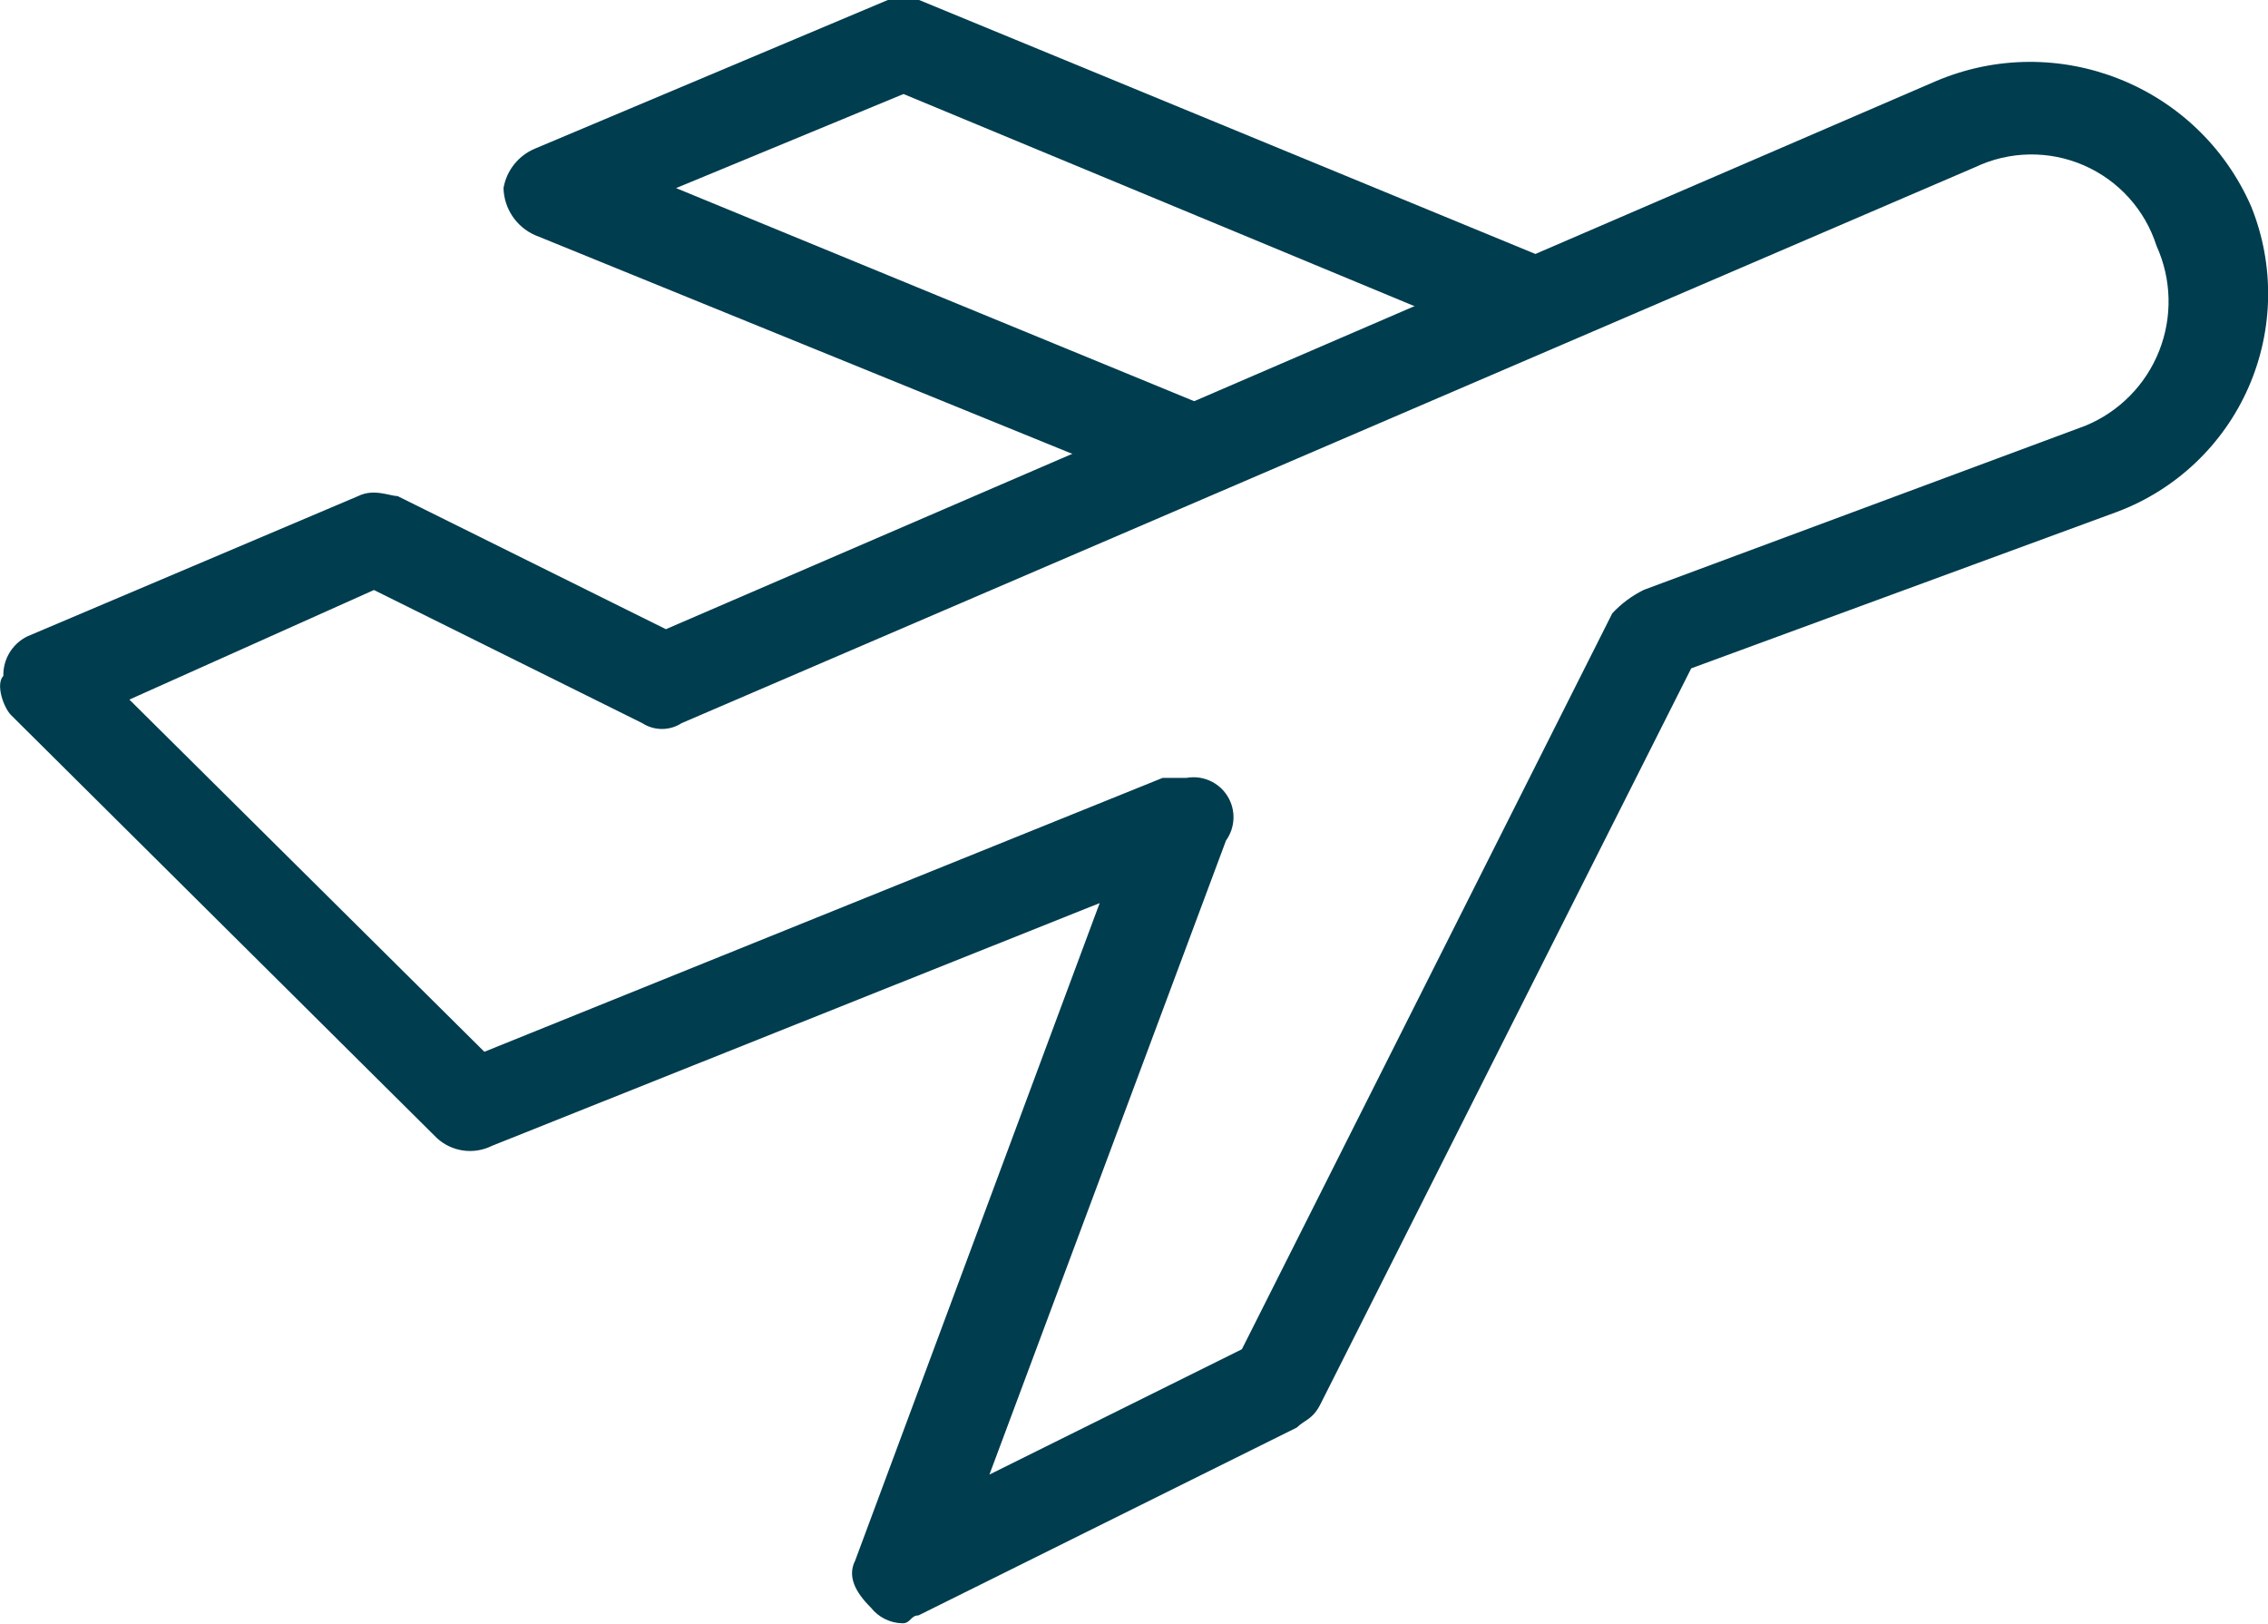
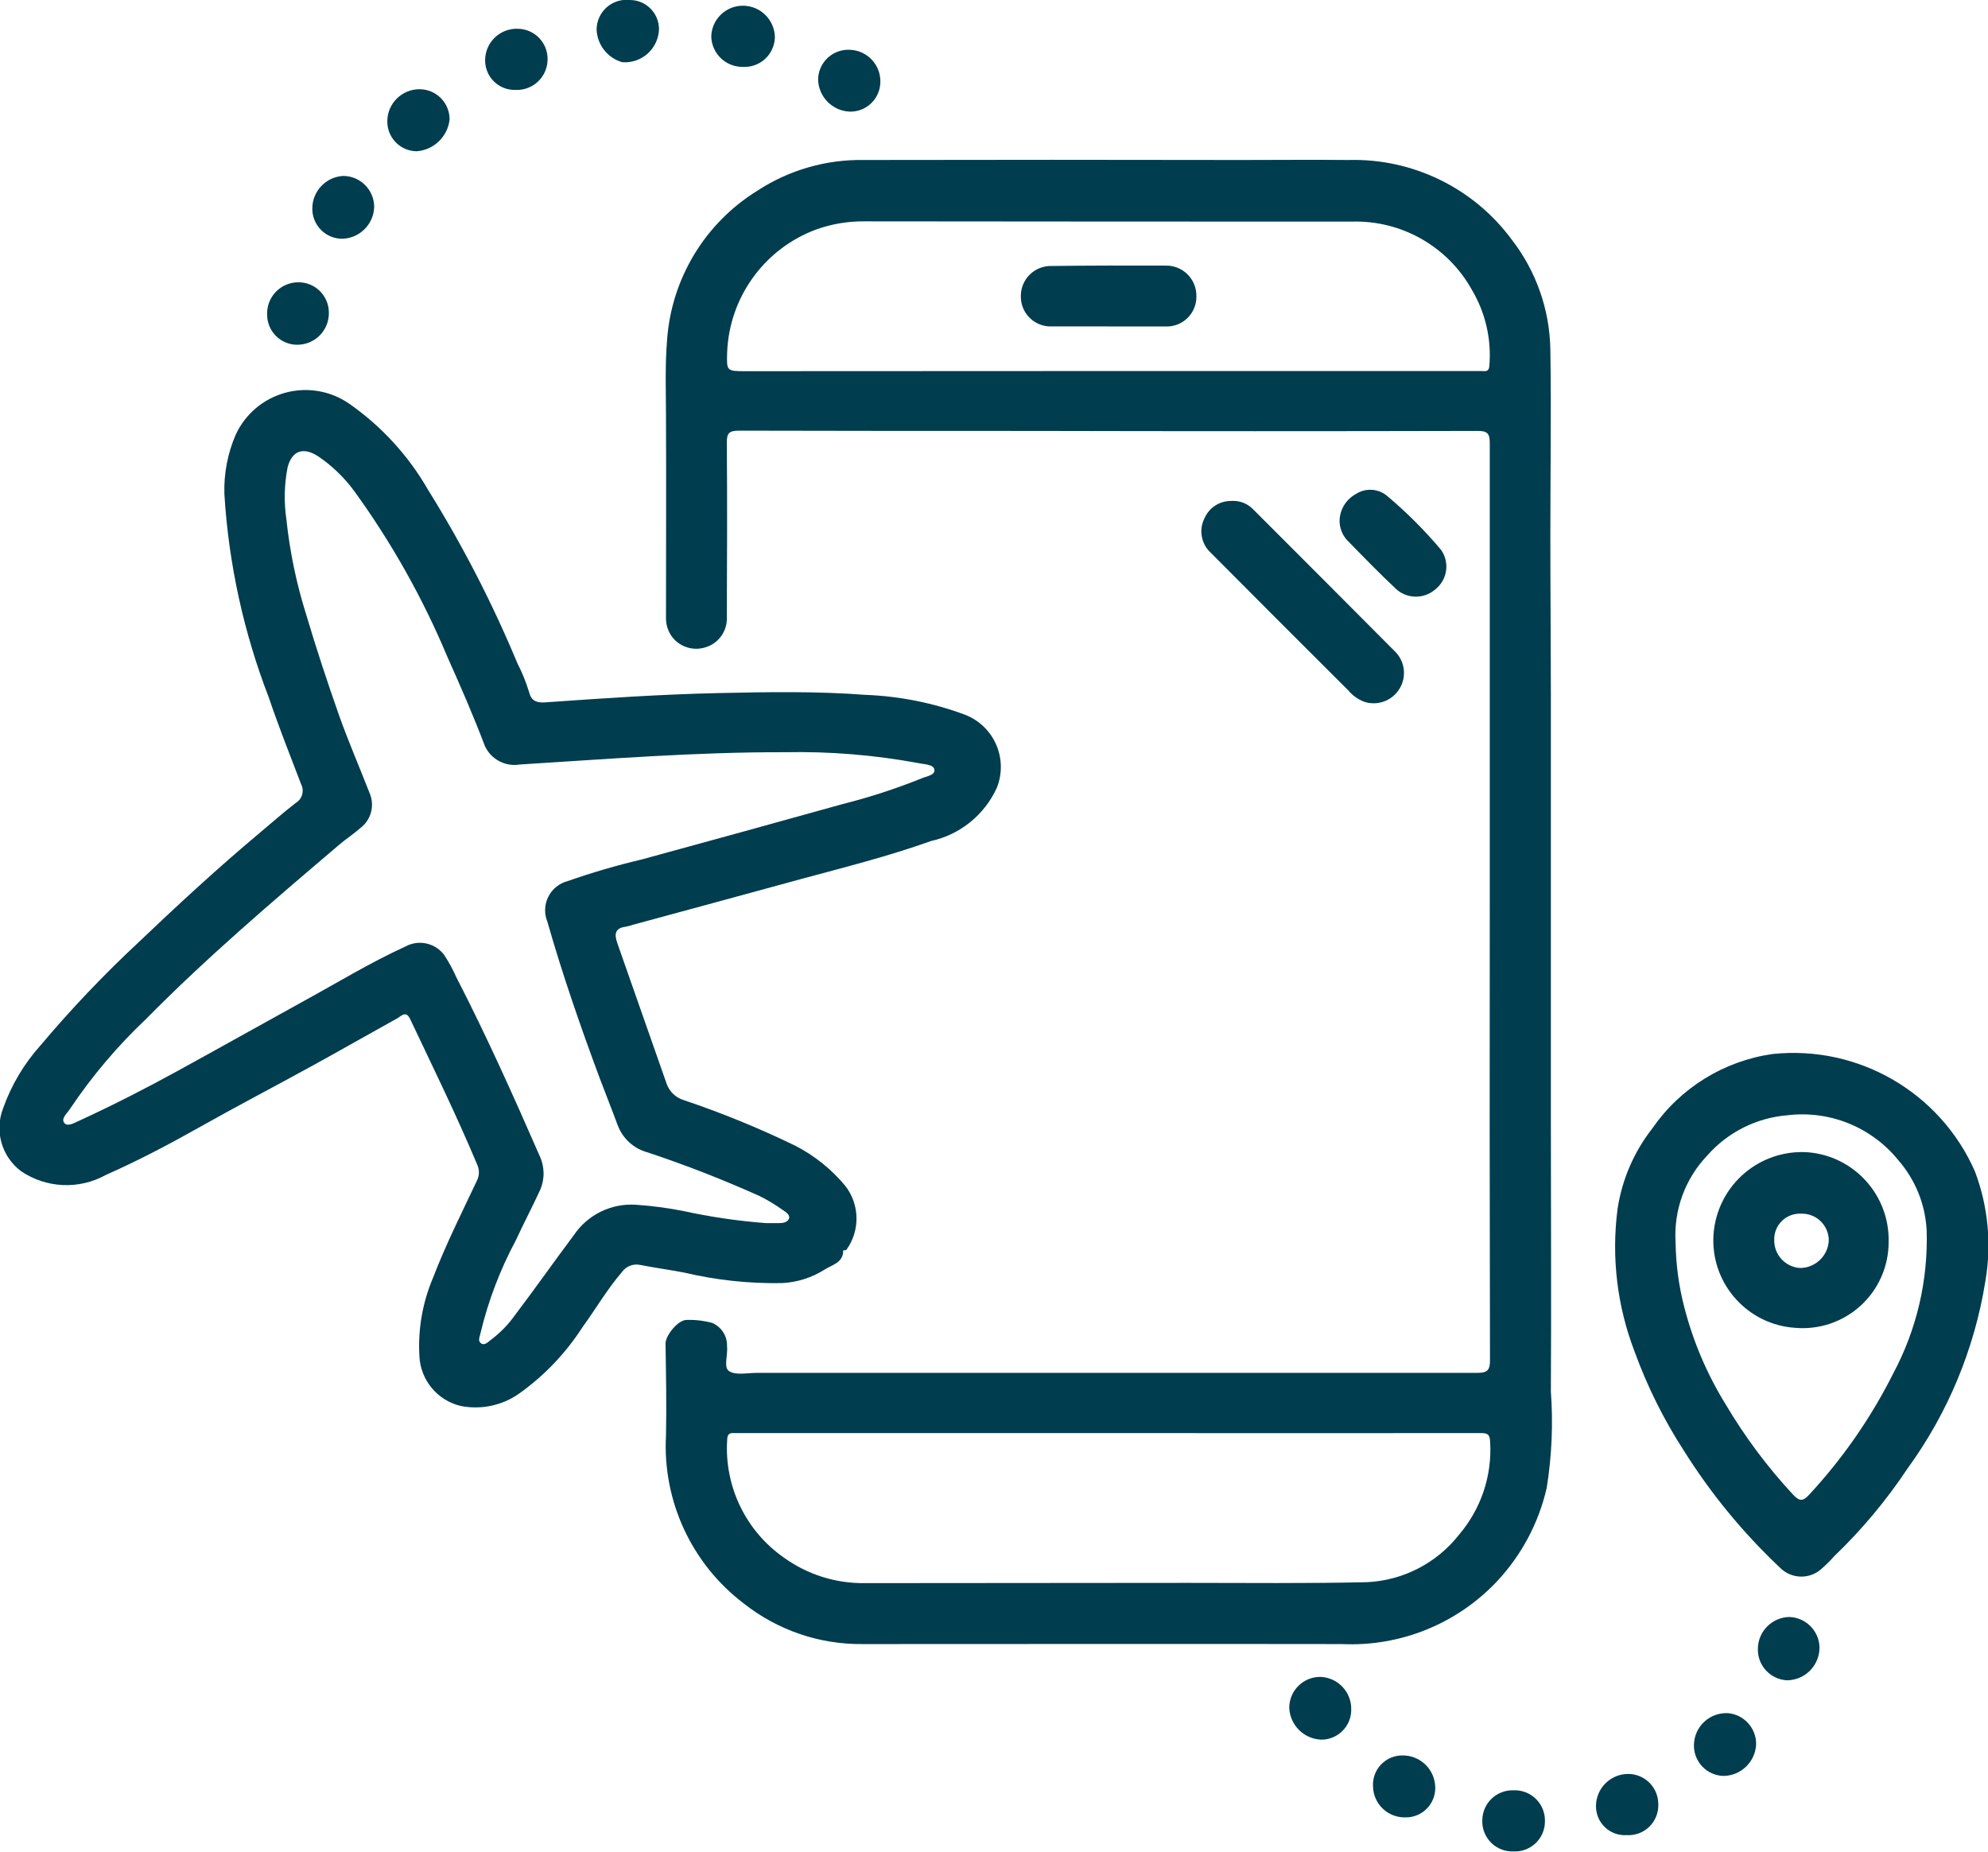
- <svg xmlns="http://www.w3.org/2000/svg" width="34.571" height="24.742" viewBox="0 0 34.571 24.742">
-   <defs>
-     <clipPath id="clip-path">
-       <rect id="Rectangle_4286" data-name="Rectangle 4286" width="34.571" height="24.742" fill="#003d4f" />
-     </clipPath>
-   </defs>
-   <g id="Group_11988" data-name="Group 11988" transform="translate(0 0)">
-     <g id="Group_11987" data-name="Group 11987" transform="translate(0 0)" clip-path="url(#clip-path)">
-       <path id="Path_14582" data-name="Path 14582" d="M13.756,24.694a.627.627,0,0,1-.481-.239c-.24-.238-.361-.477-.24-.716l3.727-10.022L7.5,17.416a.747.747,0,0,1-.842-.119L.171,10.854c-.12-.119-.24-.477-.12-.6a.656.656,0,0,1,.36-.6L5.46,7.513c.241-.119.482,0,.6,0L10.15,9.542,29.506,1.19A3.676,3.676,0,0,1,34.315,3.1a3.551,3.551,0,0,1-2.043,4.653l-6.493,2.386L20.128,21.353c-.12.238-.24.238-.36.357L14,24.574c-.12,0-.12.12-.24.12m4.328-12.886a.609.609,0,0,1,.6.955l-3.606,9.664,3.848-1.91L24.576,9.3a1.66,1.66,0,0,1,.482-.358L31.79,6.44A2.048,2.048,0,0,0,32.872,3.7,2,2,0,0,0,30.107,2.5L10.39,10.974a.551.551,0,0,1-.6,0L5.7,8.945l-3.728,1.67,5.411,5.368,10.34-4.175Z" transform="translate(0 0.048)" fill="#003d4f" fill-rule="evenodd" />
-       <path id="Path_14583" data-name="Path 14583" d="M17.684,7.644a.37.37,0,0,1-.239-.119L7.761,3.583a.806.806,0,0,1-.478-.717.8.8,0,0,1,.478-.6L13.141,0h.477l9.564,3.941c.358.239.6.6.358.955a.66.66,0,0,1-.956.358L13.38,1.433,9.913,2.867,18.042,6.21a.752.752,0,0,1,.359.956.81.81,0,0,1-.718.477" transform="translate(0.392 0)" fill="#003d4f" fill-rule="evenodd" />
+ <svg xmlns="http://www.w3.org/2000/svg" width="37.811" height="35.214" viewBox="0 0 37.811 35.214">
+   <g id="yGUGDc" transform="translate(2426.092 6.08)">
+     <g id="Group_12187" data-name="Group 12187" transform="translate(-2426.092 -6.08)">
+       <path id="Path_14872" data-name="Path 14872" d="M-2118.039,78.25q0-4.361,0-8.721c0-.192-.049-.234-.236-.234q-4.231.01-8.462,0c-1.861,0-3.722,0-5.582-.005-.2,0-.232.056-.231.239.009,1.1.005,2.208,0,3.311a.57.57,0,0,1-.407.571.578.578,0,0,1-.635-.2.6.6,0,0,1-.115-.385c0-1.255.006-2.51,0-3.766,0-.5-.021-.993.02-1.487a3.64,3.64,0,0,1,1.718-2.847,3.587,3.587,0,0,1,2.015-.584q3.592-.007,7.185,0c.682,0,1.363-.007,2.044,0a3.732,3.732,0,0,1,3.105,1.516,3.508,3.508,0,0,1,.733,2.082c.019,1.183,0,2.366,0,3.548,0,1.01.009,2.02.01,3.029q0,4.091,0,8.182c0,1.688.01,3.376,0,5.064a7.949,7.949,0,0,1-.079,1.834,3.852,3.852,0,0,1-.946,1.779,3.809,3.809,0,0,1-2.948,1.193c-3.037-.005-6.074,0-9.111,0a3.582,3.582,0,0,1-2.264-.77,3.757,3.757,0,0,1-1.482-3.2c.012-.582,0-1.164-.009-1.746,0-.157.241-.451.4-.449a1.66,1.66,0,0,1,.486.056.466.466,0,0,1,.284.445c.019.163-.071.4.038.472.126.084.345.034.524.034q6.85,0,13.7,0c.191,0,.25-.04.249-.243Q-2118.045,82.61-2118.039,78.25Zm-7.232,10.106h-6.88c-.087,0-.174,0-.26,0-.106-.008-.131.037-.133.138a2.535,2.535,0,0,0,1.08,2.231,2.572,2.572,0,0,0,1.537.485l6.145-.005c1.132,0,2.265.013,3.4-.013a2.365,2.365,0,0,0,1.762-.908,2.483,2.483,0,0,0,.588-1.759c-.007-.148-.049-.17-.183-.169Q-2121.745,88.359-2125.272,88.356Zm-.03-20.2v0h5.192l1.9,0c.073,0,.154.028.162-.1a2.427,2.427,0,0,0-.331-1.442,2.526,2.526,0,0,0-2.287-1.3q-4.64,0-9.28-.005a2.643,2.643,0,0,0-.909.156,2.6,2.6,0,0,0-1.69,2.34c-.011.354-.011.354.361.354Z" transform="translate(2146.374 -61.099)" fill="#003d4f" />
+       <path id="Path_14873" data-name="Path 14873" d="M-2410.055,181.877c.007.237-.219.28-.351.366a1.669,1.669,0,0,1-.809.258,7.482,7.482,0,0,1-1.865-.2c-.276-.053-.554-.09-.83-.144a.34.34,0,0,0-.356.138c-.282.329-.5.705-.753,1.053a4.6,4.6,0,0,1-1.2,1.255,1.441,1.441,0,0,1-1.111.235,1.022,1.022,0,0,1-.785-.945,3.321,3.321,0,0,1,.262-1.5c.24-.626.542-1.225.827-1.83a.353.353,0,0,0,.008-.32c-.392-.937-.84-1.848-1.274-2.765-.08-.168-.169-.054-.24-.015-.542.3-1.079.608-1.622.906-.717.394-1.444.773-2.157,1.175-.577.325-1.162.632-1.768.9a1.54,1.54,0,0,1-1.618-.075,1.029,1.029,0,0,1-.336-1.192,3.59,3.59,0,0,1,.714-1.2,22.45,22.45,0,0,1,1.869-1.964c.744-.709,1.5-1.406,2.287-2.066.231-.193.456-.393.694-.577a.269.269,0,0,0,.106-.352c-.21-.55-.429-1.1-.617-1.656a12.92,12.92,0,0,1-.844-3.864,2.632,2.632,0,0,1,.216-1.135,1.461,1.461,0,0,1,2.156-.589,5.087,5.087,0,0,1,1.5,1.637,22.846,22.846,0,0,1,1.7,3.3,3.275,3.275,0,0,1,.219.537c.042.176.138.22.311.208,1.1-.078,2.2-.153,3.3-.177.93-.02,1.861-.037,2.79.034a6.1,6.1,0,0,1,1.9.38,1.066,1.066,0,0,1,.6,1.386,1.8,1.8,0,0,1-1.252,1.014c-.811.291-1.649.5-2.479.725-1.062.292-2.125.578-3.187.867a1.092,1.092,0,0,1-.146.039c-.2.025-.214.141-.157.305.315.895.627,1.791.942,2.686a.5.5,0,0,0,.33.308,17.886,17.886,0,0,1,2.116.866,3.039,3.039,0,0,1,.95.763,1.013,1.013,0,0,1,.023,1.213c-.009.013-.04.01-.06.015l0-.006Zm-1.475-.517c.086,0,.173,0,.259,0s.162-.02.186-.088-.061-.122-.116-.159a3.239,3.239,0,0,0-.443-.267q-1.043-.469-2.128-.83a.841.841,0,0,1-.571-.515c-.11-.3-.228-.591-.339-.887-.367-.985-.711-1.977-1-2.989a.572.572,0,0,1,.385-.769,13.783,13.783,0,0,1,1.406-.411c1.278-.349,2.555-.7,3.83-1.056a11.439,11.439,0,0,0,1.493-.486c.094-.041.264-.061.248-.166s-.188-.1-.3-.125a12.535,12.535,0,0,0-2.537-.208c-1.687-.005-3.369.129-5.051.234a.619.619,0,0,1-.66-.348c-.219-.578-.466-1.143-.718-1.707a15.675,15.675,0,0,0-1.771-3.149,2.8,2.8,0,0,0-.681-.656c-.282-.185-.5-.114-.584.208a2.924,2.924,0,0,0-.023.989,9.226,9.226,0,0,0,.377,1.812c.19.641.4,1.277.622,1.908.177.5.39.989.583,1.485a.556.556,0,0,1-.171.663c-.129.114-.276.209-.407.321-1.258,1.07-2.517,2.141-3.678,3.319a10.028,10.028,0,0,0-1.443,1.707c-.052.083-.184.188-.1.273.065.069.2-.018.3-.061.619-.285,1.226-.595,1.824-.923.814-.446,1.622-.9,2.436-1.349.638-.349,1.259-.729,1.922-1.031a.575.575,0,0,1,.738.164,2.859,2.859,0,0,1,.226.415c.574,1.113,1.085,2.254,1.586,3.4a.783.783,0,0,1,.011.652c-.146.32-.312.63-.458.95a7.356,7.356,0,0,0-.675,1.768c-.012.069-.061.153.011.2s.134-.031.19-.071a2.09,2.09,0,0,0,.45-.462c.38-.5.745-1.021,1.124-1.527a1.318,1.318,0,0,1,1.19-.576,7.15,7.15,0,0,1,.877.115A11.371,11.371,0,0,0-2411.53,181.36Z" transform="translate(2426.092 -158.097)" fill="#003d4f" />
+       <path id="Path_14874" data-name="Path 14874" d="M-1713.823,456.959a3.772,3.772,0,0,1,3.848,2.232,3.984,3.984,0,0,1,.2,2.083,8.278,8.278,0,0,1-1.483,3.571,9.915,9.915,0,0,1-1.392,1.665,2.577,2.577,0,0,1-.225.225.572.572,0,0,1-.818-.017,11.287,11.287,0,0,1-1.815-2.211,9.314,9.314,0,0,1-.94-1.889,5.558,5.558,0,0,1-.323-2.717,3.283,3.283,0,0,1,.662-1.529A3.352,3.352,0,0,1-1713.823,456.959Zm-1.845,3.581a5.186,5.186,0,0,0,.164,1.229,6.685,6.685,0,0,0,.791,1.858,10.027,10.027,0,0,0,1.274,1.707c.138.149.2.127.318,0a9.975,9.975,0,0,0,1.593-2.3,5.413,5.413,0,0,0,.635-2.724,2.2,2.2,0,0,0-.541-1.334,2.35,2.35,0,0,0-2.107-.852,2.275,2.275,0,0,0-1.525.766A2.193,2.193,0,0,0-1715.668,460.54Z" transform="translate(1747.537 -436.912)" fill="#003d4f" />
+       <path id="Path_14875" data-name="Path 14875" d="M-1897.776,213.966a.523.523,0,0,1,.413.157q1.346,1.345,2.688,2.694a.574.574,0,0,1,.093.729.576.576,0,0,1-.659.242.737.737,0,0,1-.313-.222q-1.31-1.305-2.614-2.616a.552.552,0,0,1-.118-.655A.548.548,0,0,1-1897.776,213.966Z" transform="translate(1921.195 -204.438)" fill="#003d4f" />
+       <path id="Path_14876" data-name="Path 14876" d="M-1837.619,209.687a.594.594,0,0,1,.312-.513.5.5,0,0,1,.587.033,8.37,8.37,0,0,1,1.036,1.036.553.553,0,0,1-.108.741.563.563,0,0,1-.732.016c-.332-.309-.647-.635-.964-.96A.562.562,0,0,1-1837.619,209.687Z" transform="translate(1863.097 -199.779)" fill="#003d4f" />
+       <path id="Path_14877" data-name="Path 14877" d="M-2113.09-2.3a.593.593,0,0,1-.6-.575.6.6,0,0,1,.595-.588.609.609,0,0,1,.615.594A.577.577,0,0,1-2113.09-2.3Z" transform="translate(2127.218 3.572)" fill="#003d4f" />
+       <path id="Path_14878" data-name="Path 14878" d="M-1653.256,704.269a.593.593,0,0,1,.573.563.623.623,0,0,1-.617.641.584.584,0,0,1-.555-.6A.61.61,0,0,1-1653.256,704.269Z" transform="translate(1687.289 -673.514)" fill="#003d4f" />
+       <path id="Path_14879" data-name="Path 14879" d="M-2065.575,16.367a.569.569,0,0,1-.584.561.627.627,0,0,1-.6-.609.573.573,0,0,1,.6-.567A.6.6,0,0,1-2065.575,16.367Z" transform="translate(2082.319 -14.805)" fill="#003d4f" />
+       <path id="Path_14880" data-name="Path 14880" d="M-1821.729,765.709a.558.558,0,0,1-.576.564.6.6,0,0,1-.608-.592.557.557,0,0,1,.569-.586A.617.617,0,0,1-1821.729,765.709Z" transform="translate(1849.027 -731.707)" fill="#003d4f" />
+       <path id="Path_14881" data-name="Path 14881" d="M-1858.544,731.186a.568.568,0,0,1-.57.576.633.633,0,0,1-.609-.608.589.589,0,0,1,.592-.586A.608.608,0,0,1-1858.544,731.186Z" transform="translate(1884.244 -698.674)" fill="#003d4f" />
+       <path id="Path_14882" data-name="Path 14882" d="M-1681.959,747.064a.615.615,0,0,1,.646-.6.587.587,0,0,1,.537.594.63.63,0,0,1-.617.6A.577.577,0,0,1-1681.959,747.064Z" transform="translate(1714.177 -713.88)" fill="#003d4f" />
+       <path id="Path_14883" data-name="Path 14883" d="M-1723.7,773.79a.567.567,0,0,1-.6.59.549.549,0,0,1-.585-.552.613.613,0,0,1,.611-.612A.573.573,0,0,1-1723.7,773.79Z" transform="translate(1755.24 -739.476)" fill="#003d4f" />
+       <path id="Path_14884" data-name="Path 14884" d="M-1773.682,780.969a.571.571,0,0,1-.6.573.571.571,0,0,1-.591-.6.574.574,0,0,1,.588-.563A.575.575,0,0,1-1773.682,780.969Z" transform="translate(1803.066 -746.328)" fill="#003d4f" />
+       <path id="Path_14885" data-name="Path 14885" d="M-2308.167,119.115a.571.571,0,0,1-.582-.565.593.593,0,0,1,.6-.623.578.578,0,0,1,.574.577A.6.6,0,0,1-2308.167,119.115Z" transform="translate(2313.83 -112.558)" fill="#003d4f" />
+       <path id="Path_14886" data-name="Path 14886" d="M-2212.406,7.639a.56.56,0,0,1-.578-.563.6.6,0,0,1,.623-.6.574.574,0,0,1,.565.58A.583.583,0,0,1-2212.406,7.639Z" transform="translate(2222.211 -5.929)" fill="#003d4f" />
+       <path id="Path_14887" data-name="Path 14887" d="M-2288.893,71.837a.622.622,0,0,1,.587-.622.592.592,0,0,1,.59.588.625.625,0,0,1-.6.607A.569.569,0,0,1-2288.893,71.837Z" transform="translate(2294.833 -67.869)" fill="#003d4f" />
+       <path id="Path_14888" data-name="Path 14888" d="M-2255.936,33.695a.611.611,0,0,1,.612-.593.572.572,0,0,1,.572.575.68.68,0,0,1-.628.605A.564.564,0,0,1-2255.936,33.695Z" transform="translate(2263.303 -31.405)" fill="#003d4f" />
+       <path id="Path_14889" data-name="Path 14889" d="M-2164.026-5.524a.569.569,0,0,1,.634-.556.555.555,0,0,1,.553.545.649.649,0,0,1-.7.638A.673.673,0,0,1-2164.026-5.524Z" transform="translate(2175.373 6.08)" fill="#003d4f" />
+       <path id="Path_14890" data-name="Path 14890" d="M-1976.062,111.73c-.353,0-.706,0-1.059,0a.566.566,0,0,1-.6-.563.57.57,0,0,1,.588-.586c.72-.009,1.44-.01,2.16-.007a.572.572,0,0,1,.591.583.564.564,0,0,1-.595.574c-.36,0-.721,0-1.081,0Z" transform="translate(1997.137 -105.522)" fill="#003d4f" />
+       <path id="Path_14891" data-name="Path 14891" d="M-1670.22,501.768A1.635,1.635,0,0,1-1672,503.4a1.667,1.667,0,0,1-1.554-1.7,1.685,1.685,0,0,1,1.8-1.639A1.672,1.672,0,0,1-1670.22,501.768Zm-1.668-.539a.486.486,0,0,0-.508.5.525.525,0,0,0,.489.533.55.55,0,0,0,.549-.523A.51.51,0,0,0-1671.888,501.229Z" transform="translate(1706.141 -478.145)" fill="#003d4f" />
    </g>
  </g>
</svg>
